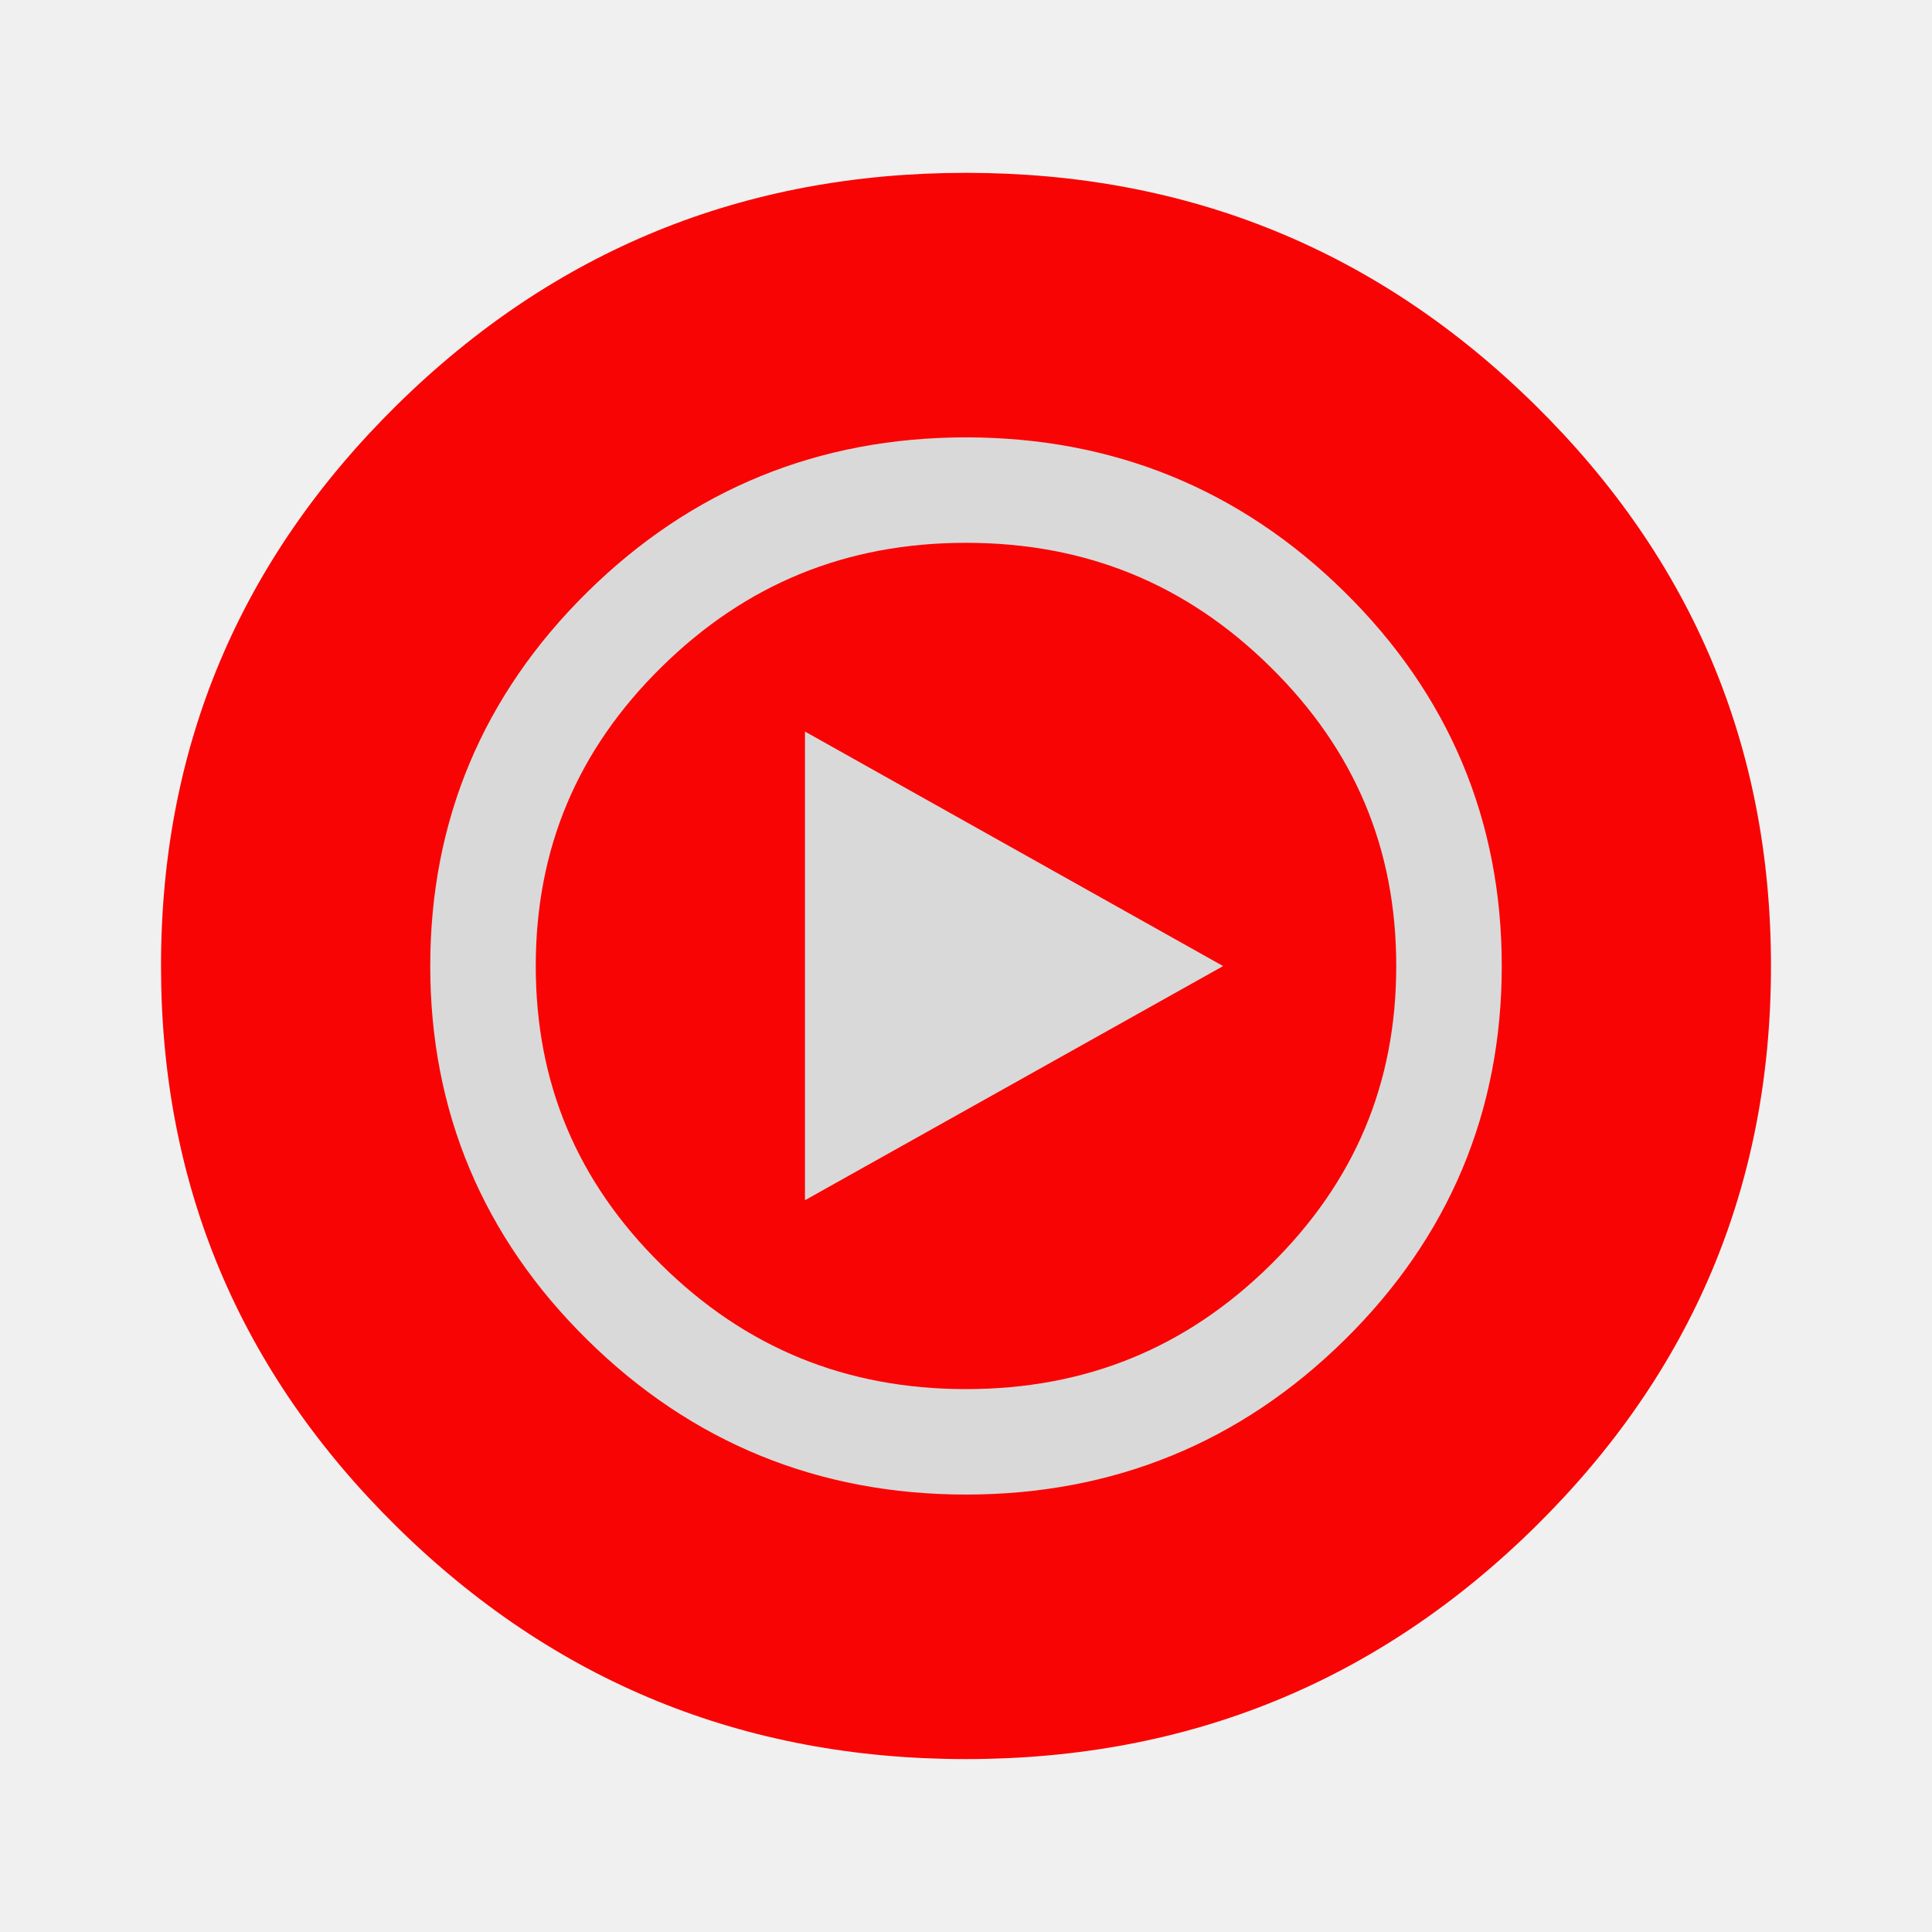
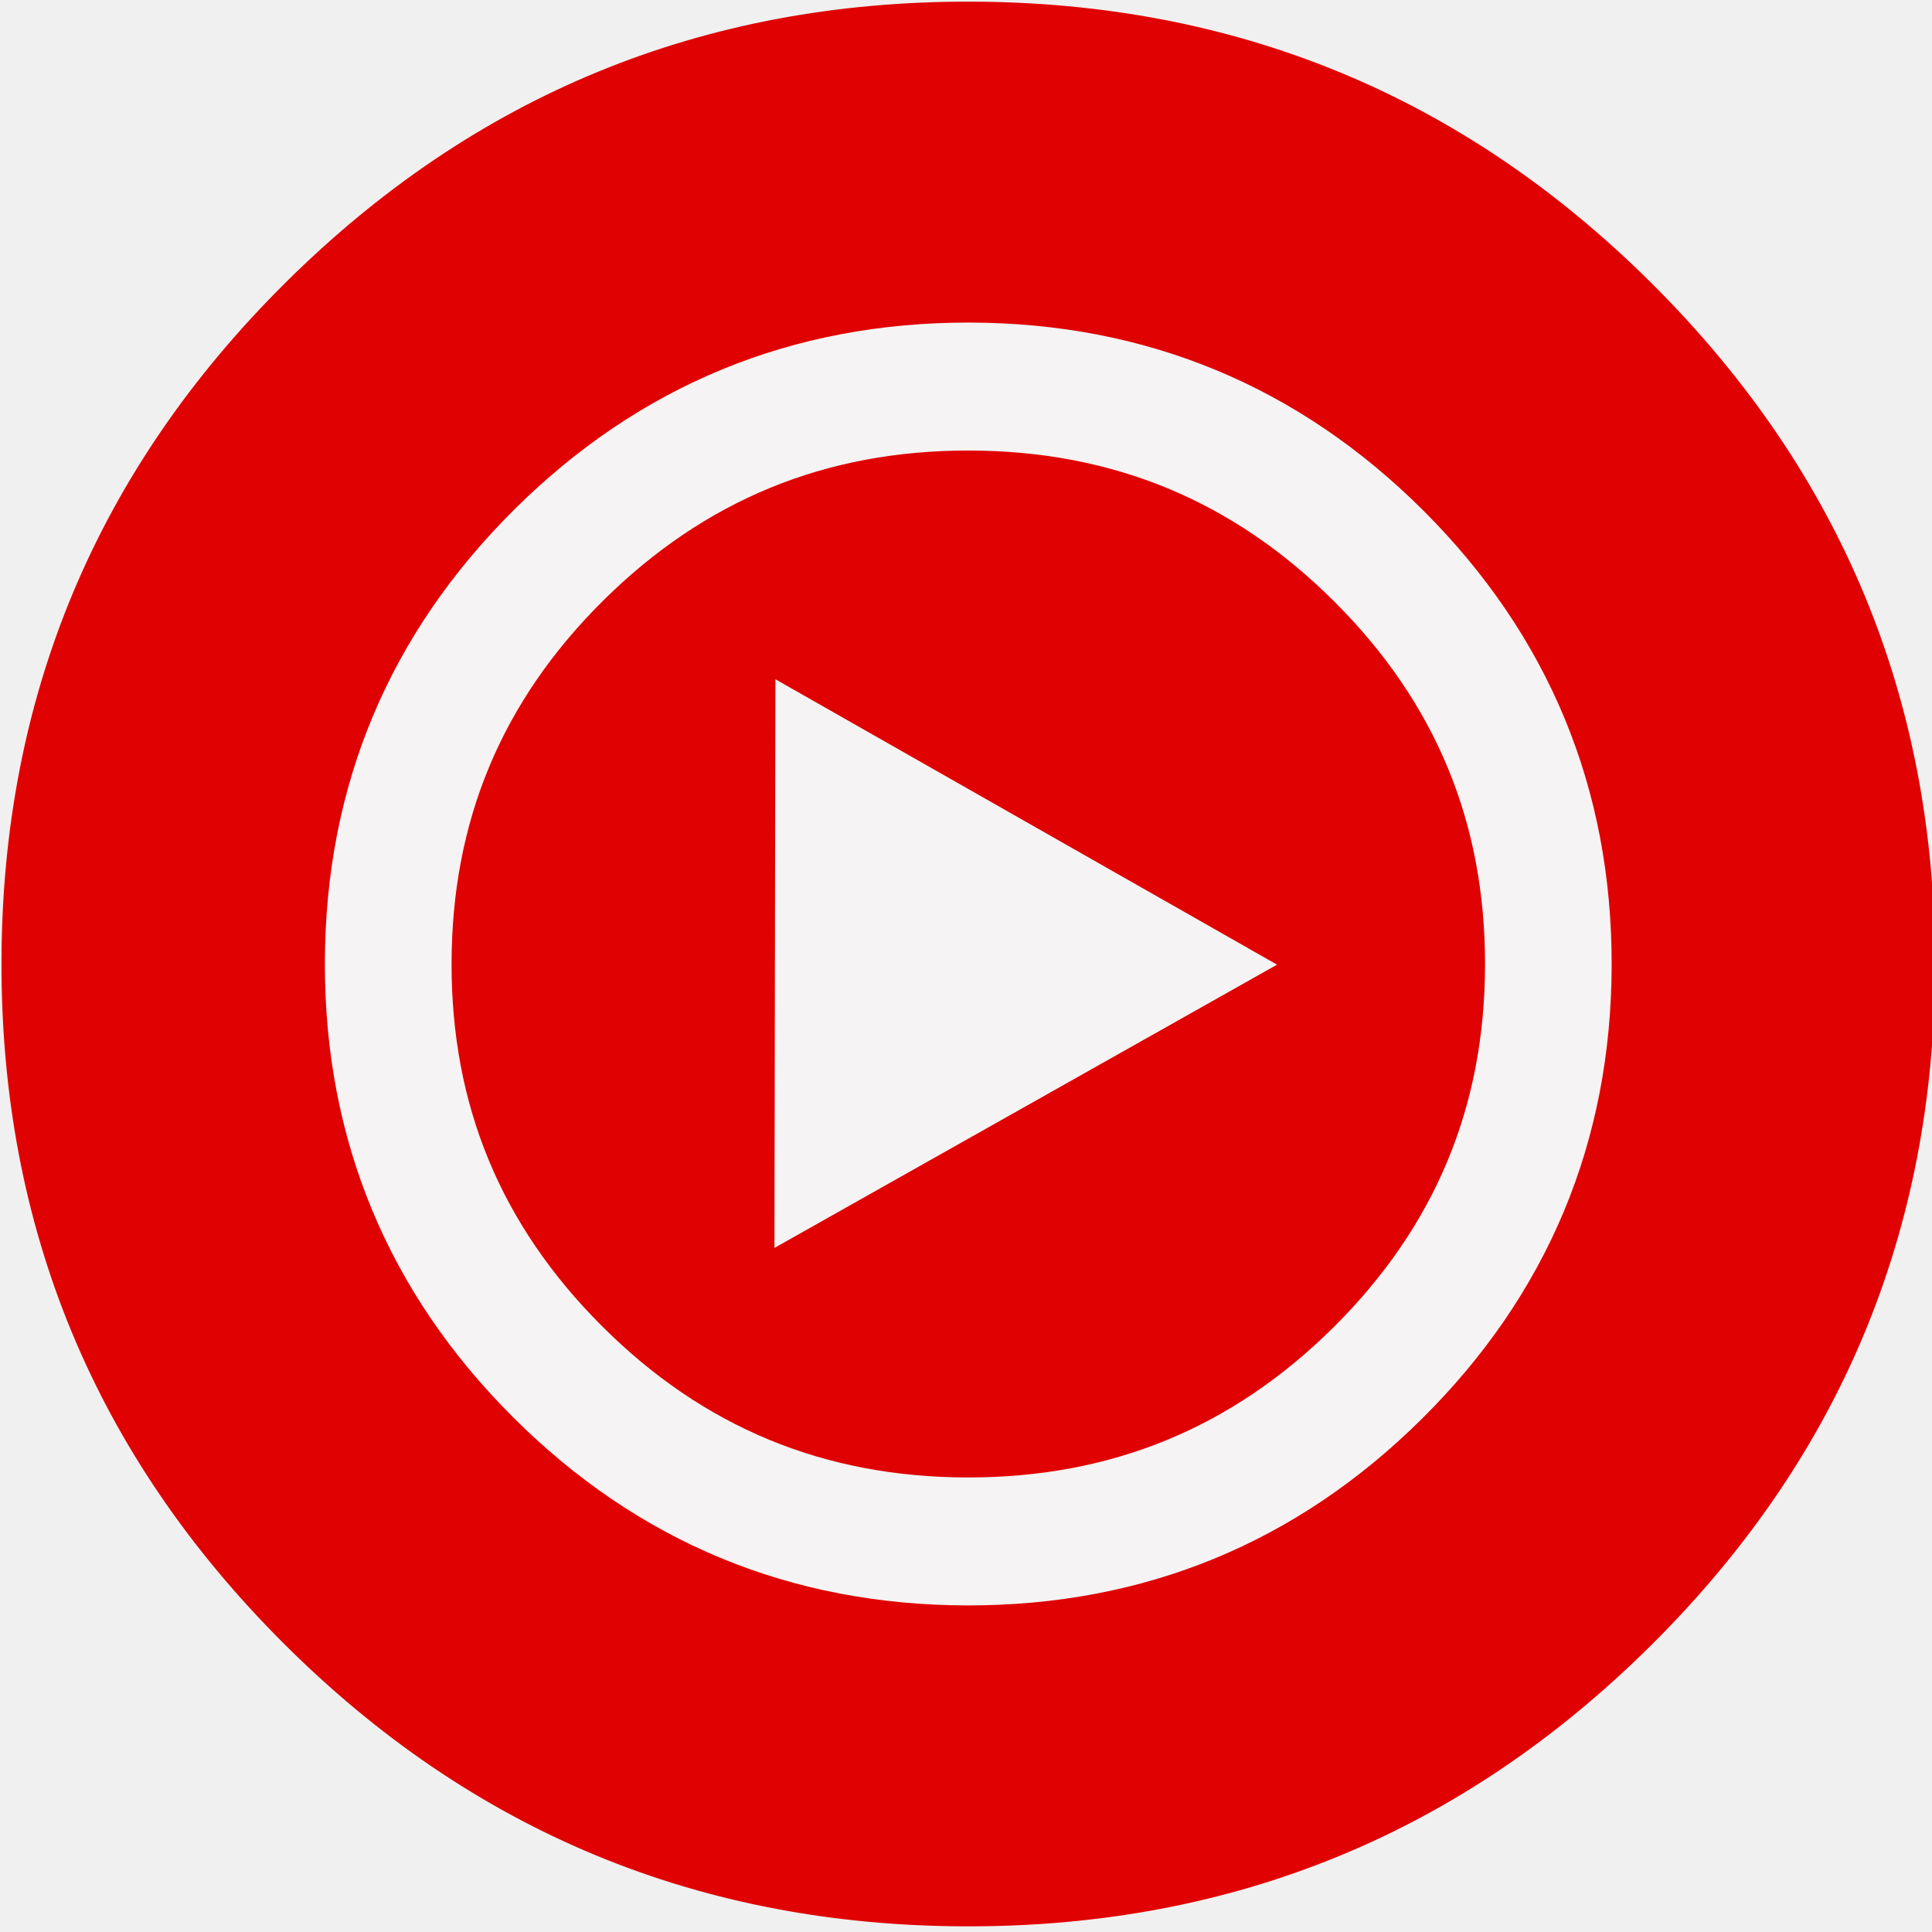
<svg xmlns="http://www.w3.org/2000/svg" width="26" height="26" viewBox="0 0 26 26" fill="none">
-   <rect x="2.438" y="2.438" width="20.312" height="20.312" rx="10.156" fill="#D9D9D9" />
-   <path fill-rule="evenodd" clip-rule="evenodd" d="M8.902 8.977C10.037 7.859 11.39 7.305 13 7.305C14.61 7.305 15.963 7.857 17.098 8.977C18.234 10.096 18.79 11.423 18.79 13C18.79 14.577 18.234 15.903 17.098 17.022C15.963 18.142 14.61 18.694 13 18.694C11.39 18.694 10.037 18.142 8.902 17.022C7.766 15.903 7.21 14.576 7.21 13C7.21 11.424 7.766 10.095 8.902 8.977ZM16.46 13.001L10.833 16.152V9.845L16.46 13.001Z" fill="#F90404" />
-   <path fill-rule="evenodd" clip-rule="evenodd" d="M20.66 20.547C22.776 18.462 23.834 15.947 23.833 13C23.833 10.053 22.776 7.537 20.66 5.452C18.544 3.368 15.991 2.326 13 2.326C10.009 2.326 7.456 3.368 5.34 5.452C3.224 7.537 2.166 10.053 2.167 13C2.167 15.947 3.224 18.462 5.34 20.547C7.456 22.631 10.009 23.673 13 23.673C15.991 23.673 18.545 22.631 20.66 20.547ZM13 5.886C11.021 5.886 9.309 6.583 7.906 7.966C6.502 9.349 5.79 11.039 5.79 13C5.79 14.96 6.502 16.651 7.906 18.033C9.309 19.416 11.02 20.113 13 20.113C14.98 20.113 16.691 19.416 18.094 18.033C19.498 16.651 20.21 14.96 20.21 13C20.21 11.039 19.498 9.349 18.094 7.966C16.691 6.583 14.979 5.886 13 5.886Z" fill="#F90404" />
+   <rect x="0.929" y="0.929" width="24.143" height="24.143" rx="12.071" fill="#F6F3F3" fill-opacity="0.85" />
+   <g clip-path="url(#clip0_619_2)">
+     <path fill-rule="evenodd" clip-rule="evenodd" d="M8.117 8.083C9.483 6.729 11.109 6.06 13.042 6.063C14.976 6.066 16.6 6.74 17.961 8.1C19.322 9.46 19.988 11.071 19.985 12.985C19.982 14.899 19.31 16.507 17.945 17.863C16.579 19.218 14.953 19.886 13.019 19.883C11.086 19.88 9.462 19.206 8.101 17.846C6.739 16.486 6.073 14.875 6.077 12.962C6.08 11.049 6.751 9.438 8.117 8.083ZM17.186 12.982L10.422 16.794L10.435 9.141L17.186 12.982Z" fill="#E00202" />
+     <path fill-rule="evenodd" clip-rule="evenodd" d="M22.215 22.146C24.761 19.621 26.036 16.571 26.041 12.995C26.047 9.419 24.782 6.364 22.246 3.831C19.709 1.297 16.644 0.028 13.052 0.022C9.461 0.016 6.392 1.275 3.846 3.8C1.301 6.325 0.025 9.376 0.02 12.952C0.014 16.527 1.279 19.582 3.816 22.115C6.353 24.649 9.417 25.918 13.009 25.924C16.602 25.93 19.671 24.671 22.215 22.146ZM13.045 4.341C10.668 4.337 8.611 5.18 6.923 6.855C5.234 8.531 4.376 10.58 4.372 12.959C4.368 15.337 5.22 17.391 6.903 19.071C8.585 20.751 10.638 21.601 13.016 21.605C15.395 21.609 17.451 20.766 19.138 19.091C20.827 17.417 21.685 15.366 21.689 12.988C21.693 10.609 20.842 8.557 19.159 6.875C17.477 5.195 15.422 4.345 13.045 4.341Z" fill="#E00202" />
+   </g>
+   <defs>
+     <clipPath id="clip0_619_2">
+       <rect width="26" height="26" fill="white" />
+     </clipPath>
+   </defs>
</svg>
